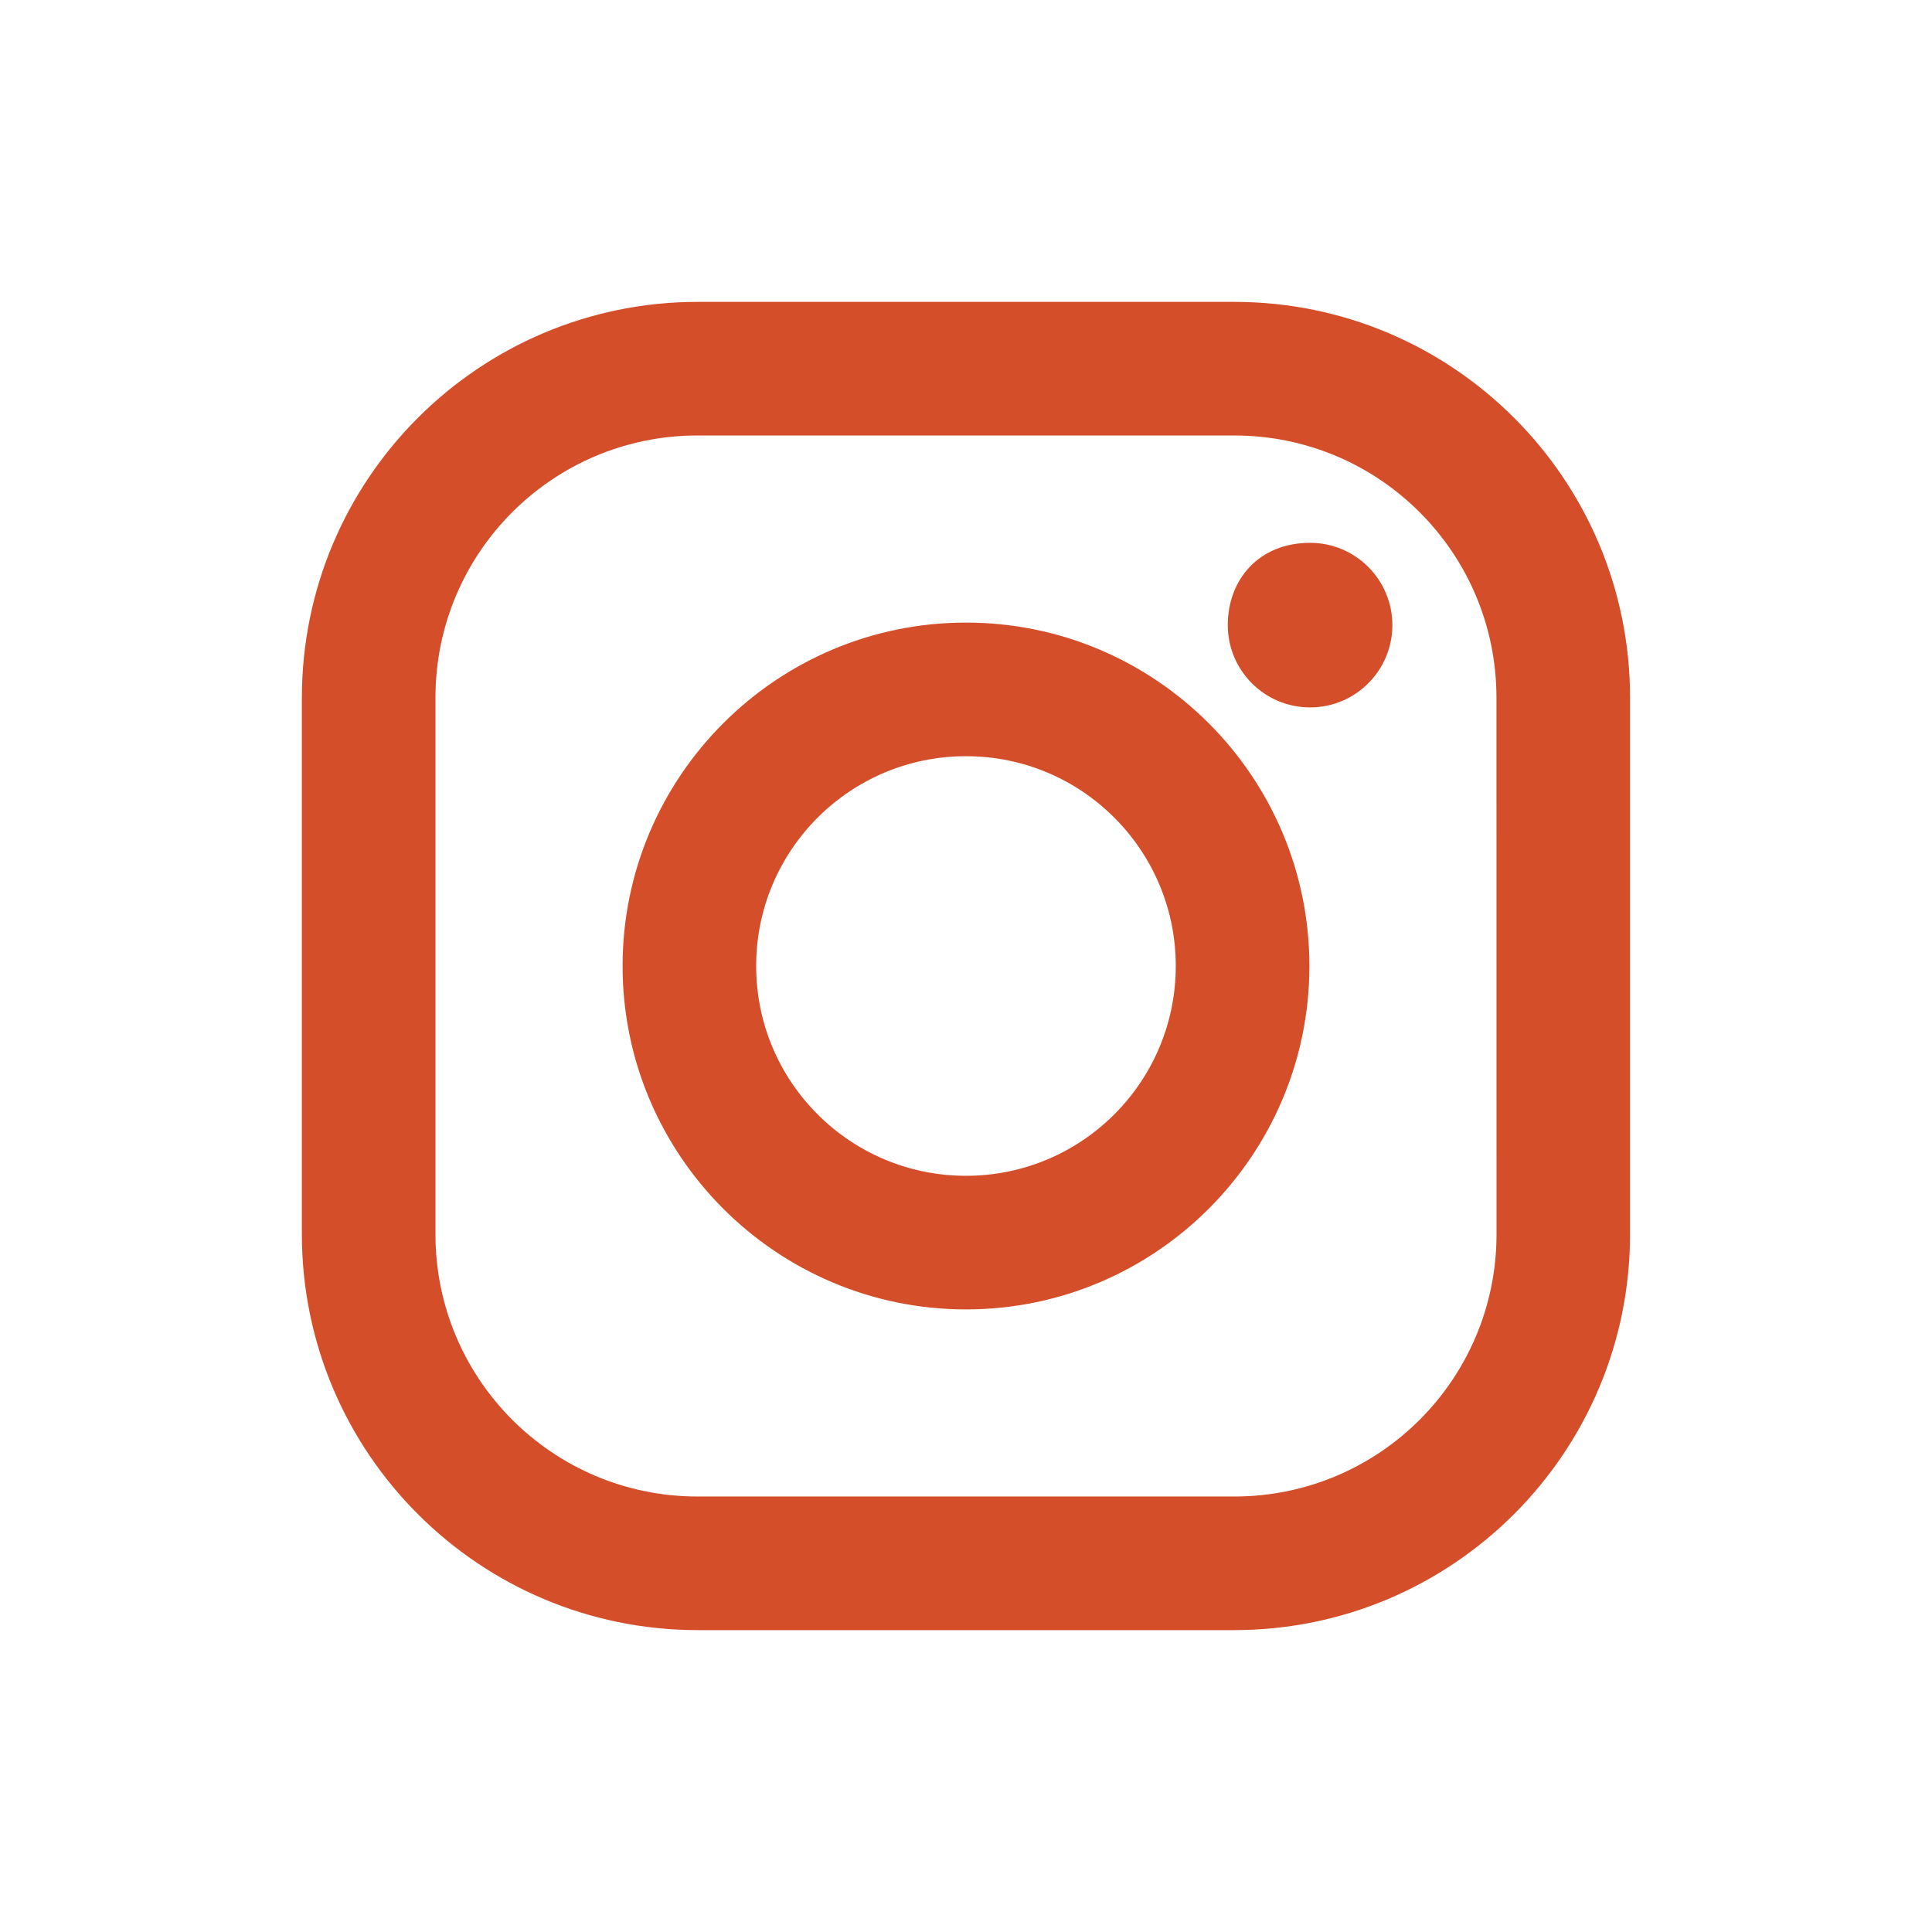
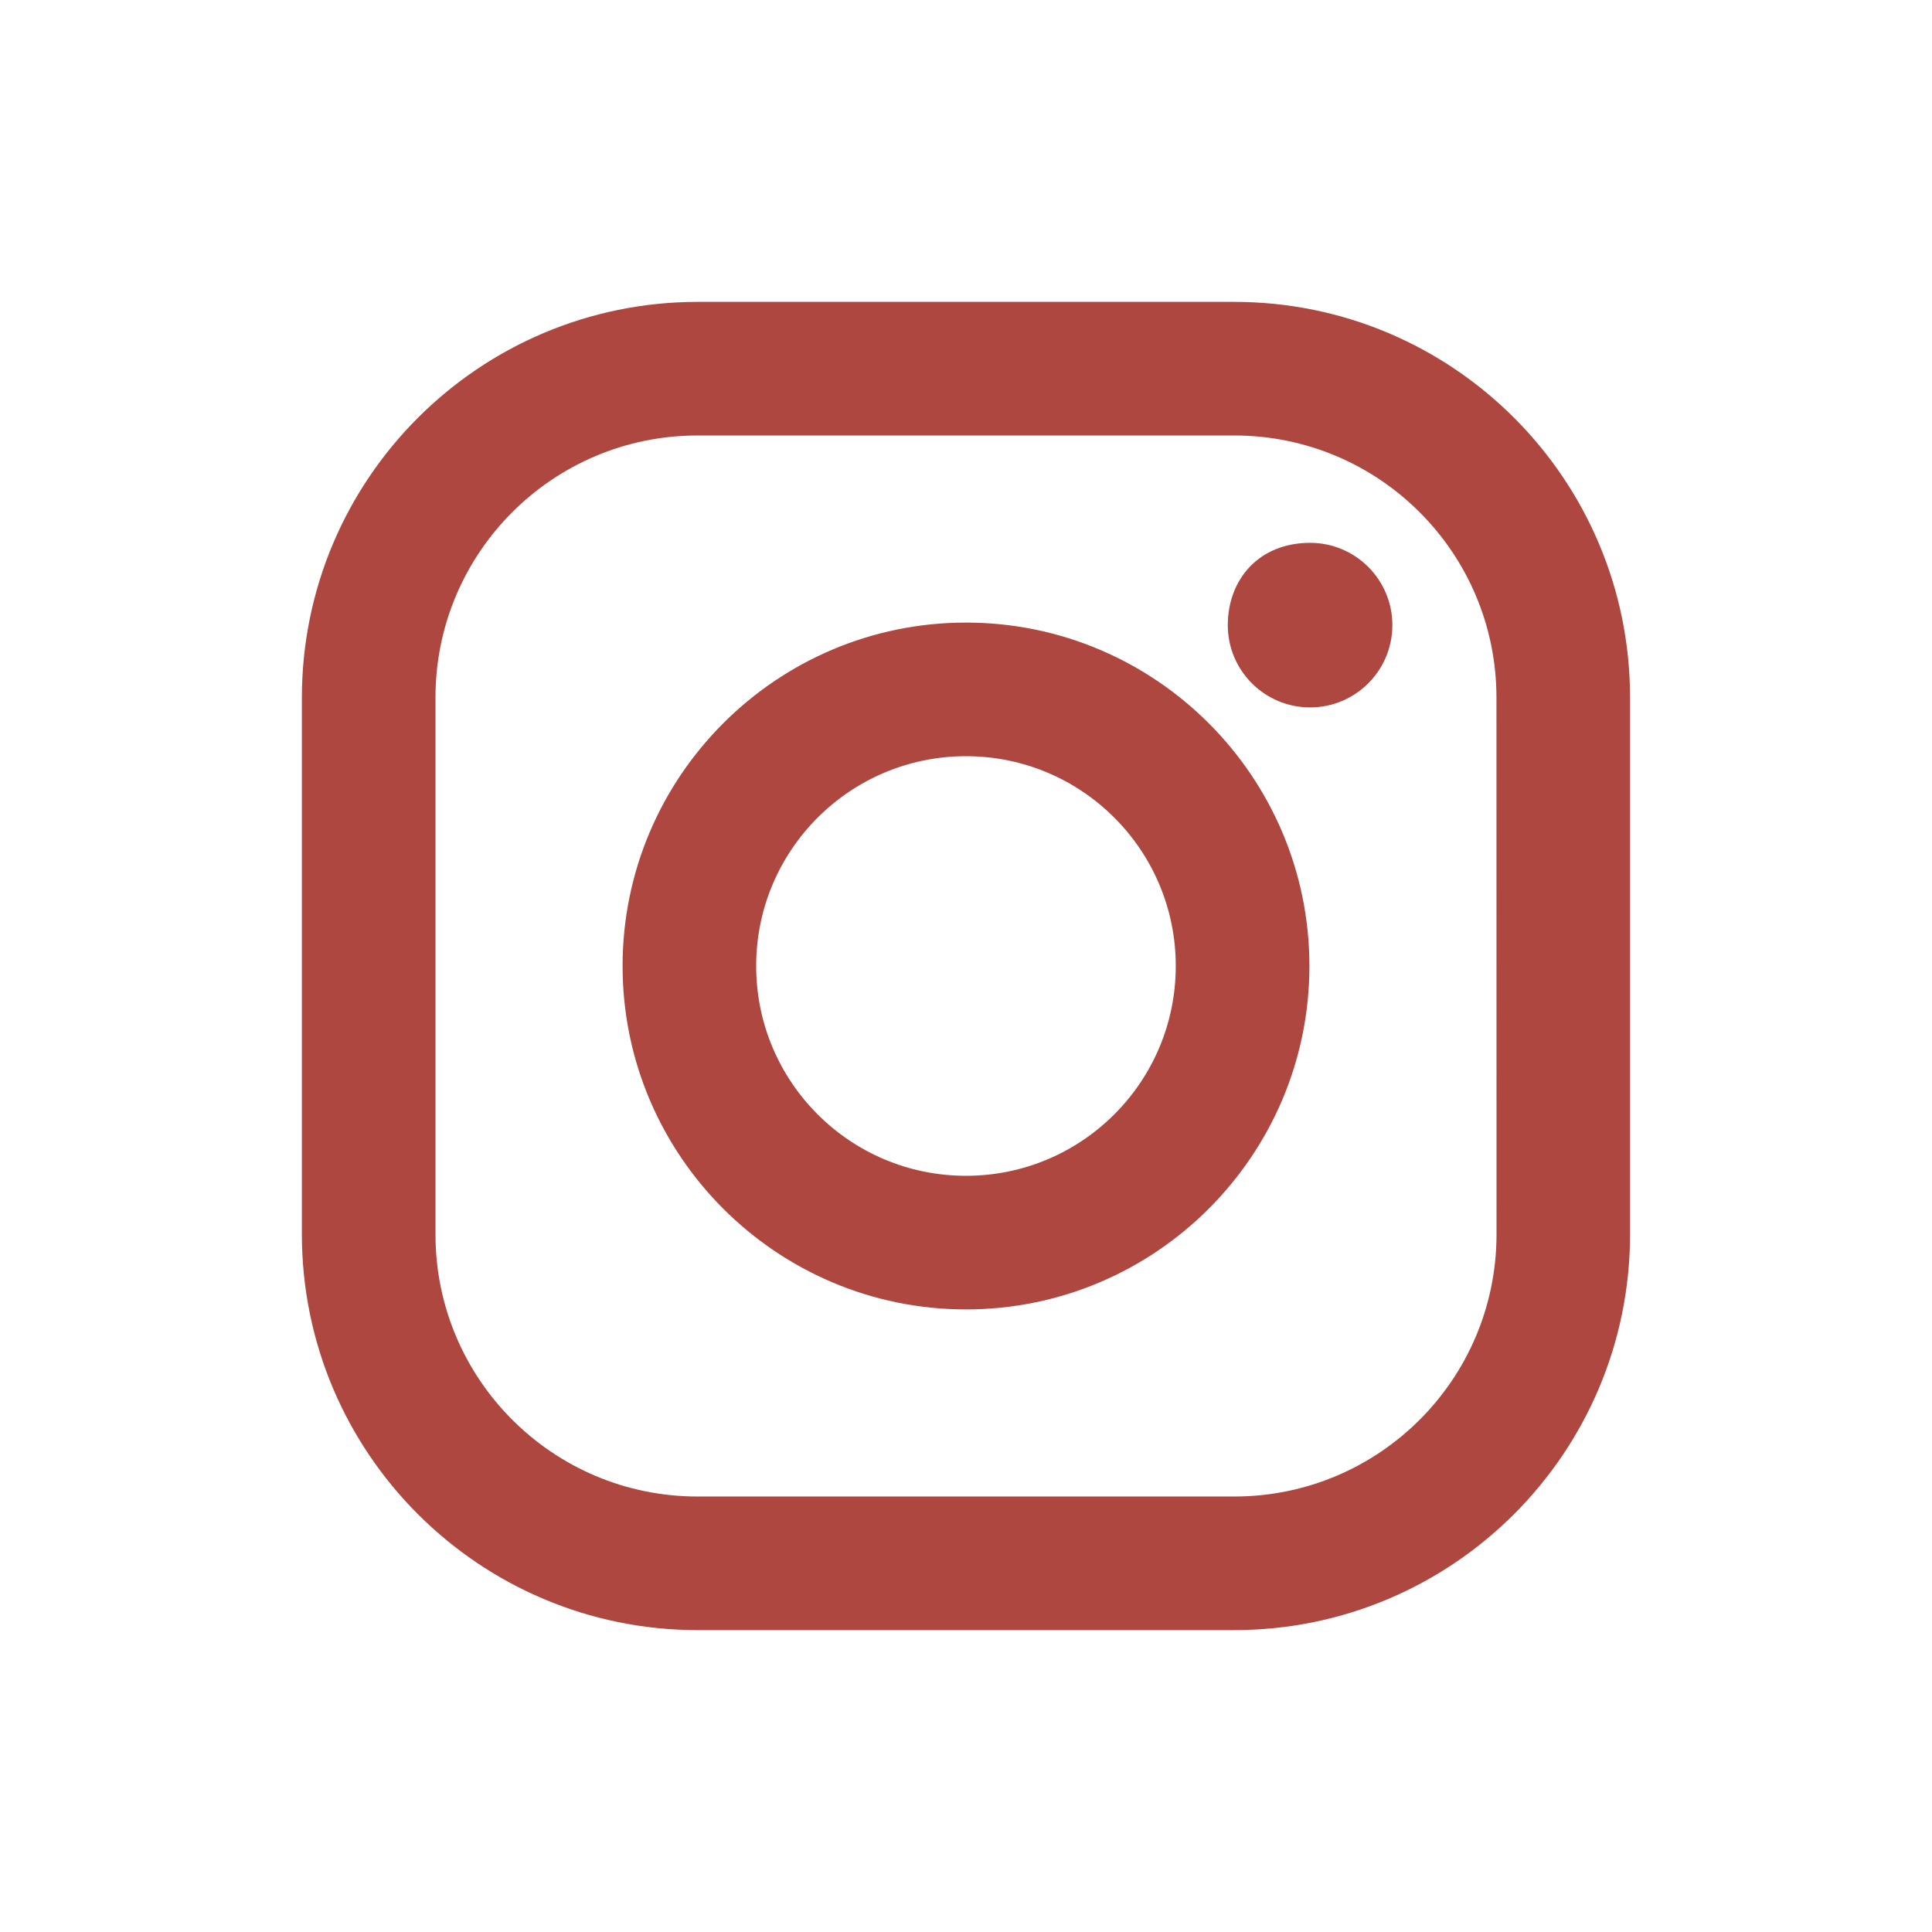
- <svg xmlns="http://www.w3.org/2000/svg" fill="#D54E2A" width="800px" height="800px" viewBox="0 0 32 32">
+ <svg xmlns="http://www.w3.org/2000/svg" fill="#AD4740" width="800px" height="800px" viewBox="0 0 32 32">
  <path d="M20.445 5h-8.891A6.559 6.559 0 0 0 5 11.554v8.891A6.559 6.559 0 0 0 11.554 27h8.891a6.56 6.56 0 0 0 6.554-6.555v-8.891A6.557 6.557 0 0 0 20.445 5zm4.342 15.445a4.343 4.343 0 0 1-4.342 4.342h-8.891a4.341 4.341 0 0 1-4.341-4.342v-8.891a4.34 4.34 0 0 1 4.341-4.341h8.891a4.342 4.342 0 0 1 4.341 4.341l.001 8.891z" />
  <path d="M16 10.312c-3.138 0-5.688 2.551-5.688 5.688s2.551 5.688 5.688 5.688 5.688-2.551 5.688-5.688-2.55-5.688-5.688-5.688zm0 9.163a3.475 3.475 0 1 1-.001-6.95 3.475 3.475 0 0 1 .001 6.95zM21.7 8.991a1.363 1.363 0 1 1-1.364 1.364c0-.752.51-1.364 1.364-1.364z" />
</svg>
